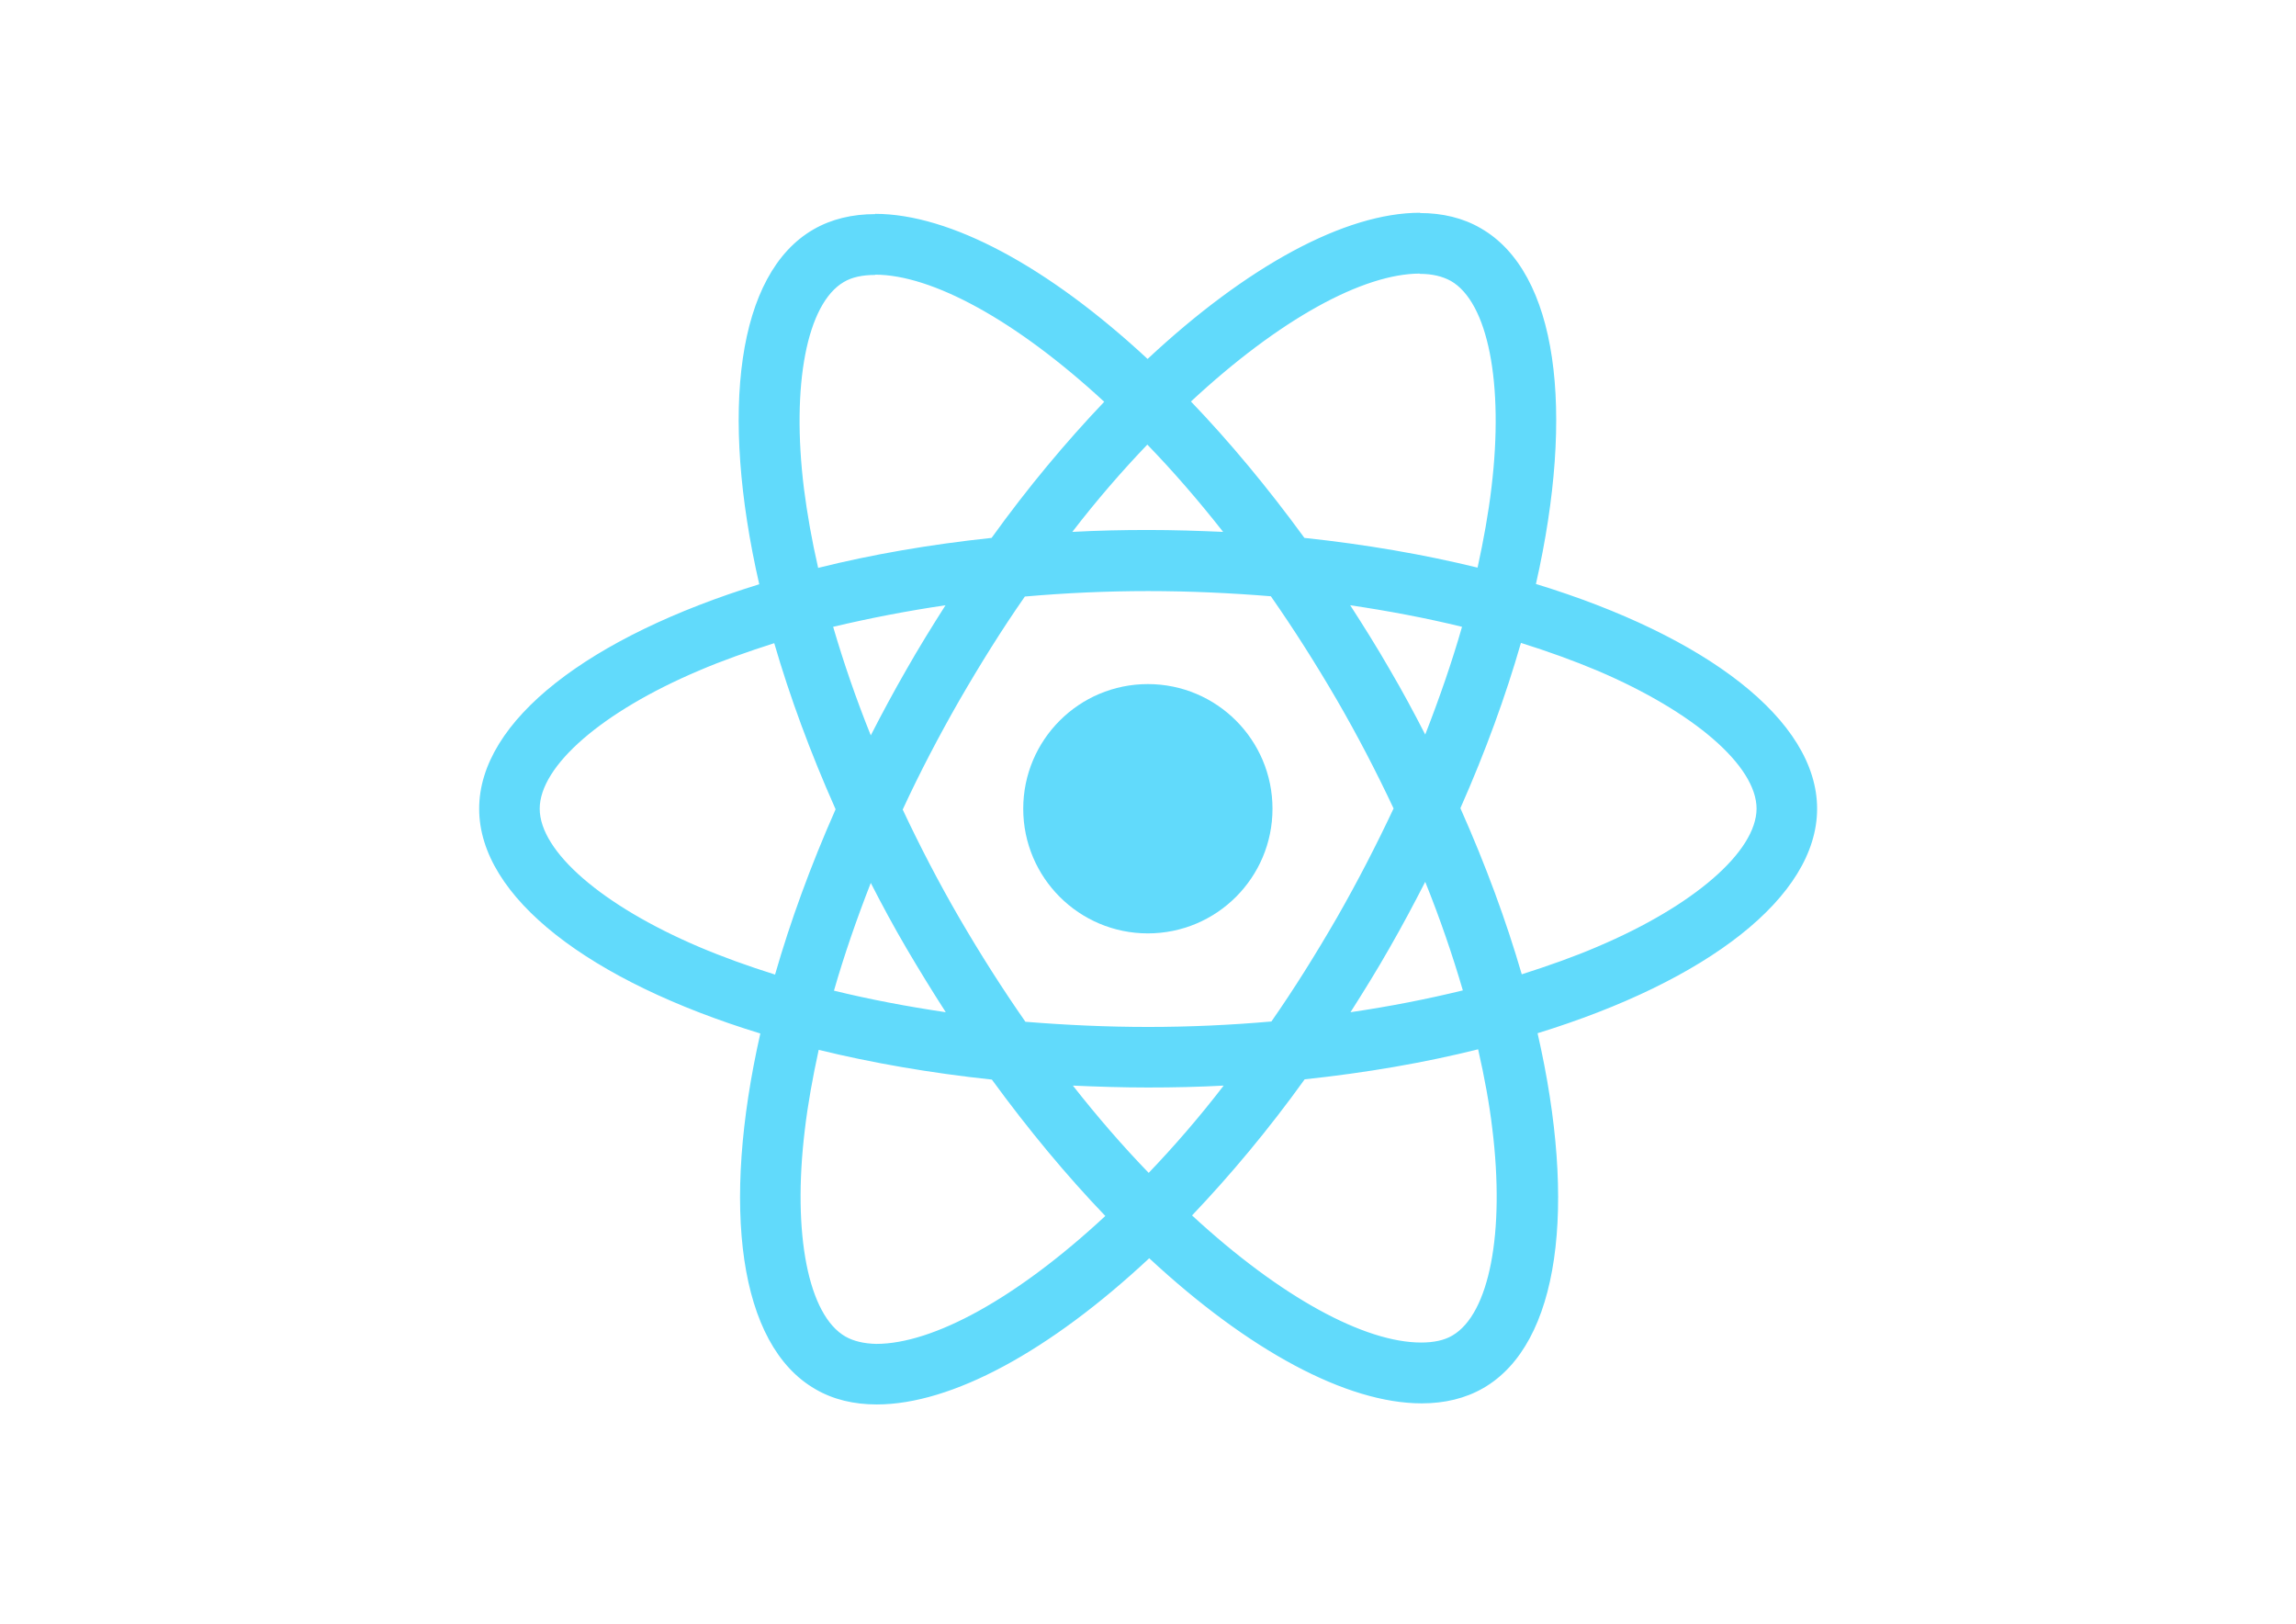
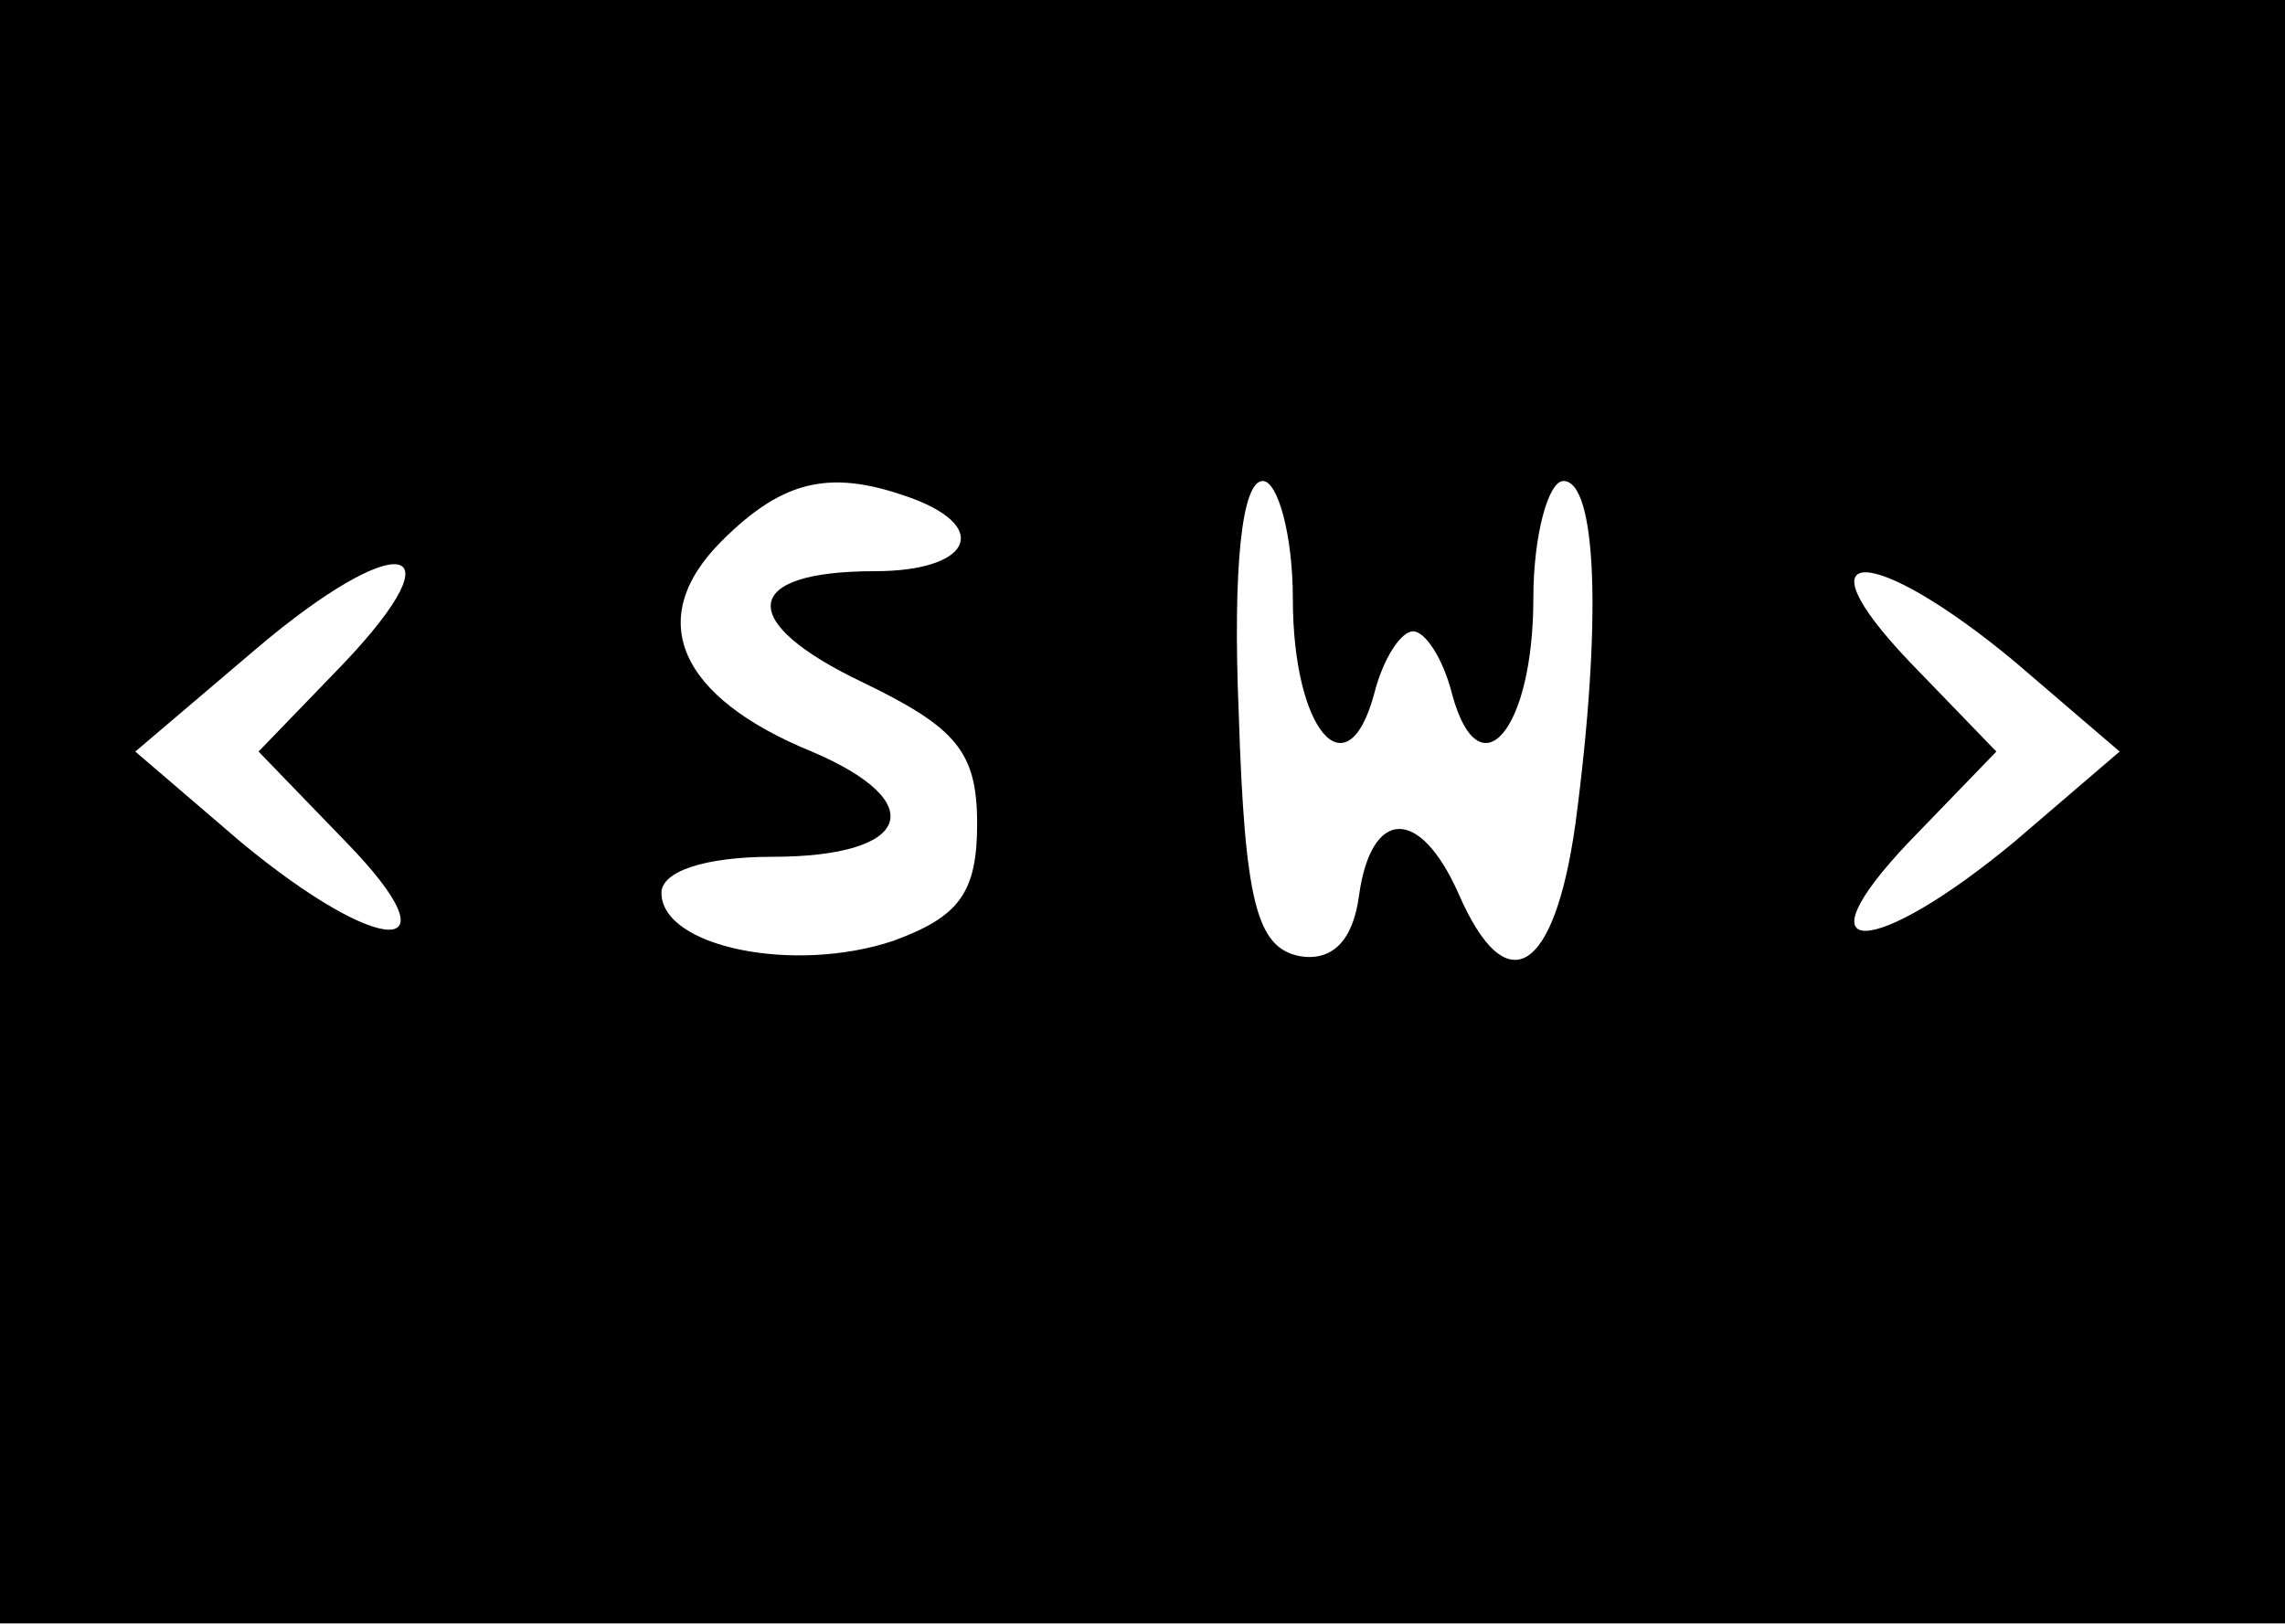
- <svg xmlns="http://www.w3.org/2000/svg" viewBox="0 0 841.9 595.3">
-   <g fill="#61DAFB">
-     <path d="M666.3 296.5c0-32.5-40.7-63.3-103.1-82.4 14.4-63.6 8-114.2-20.2-130.4-6.5-3.8-14.1-5.6-22.4-5.6v22.3c4.6 0 8.3.9 11.4 2.6 13.6 7.8 19.5 37.5 14.9 75.7-1.1 9.4-2.9 19.3-5.1 29.4-19.6-4.8-41-8.5-63.5-10.9-13.5-18.5-27.5-35.3-41.6-50 32.6-30.3 63.2-46.9 84-46.9V78c-27.5 0-63.5 19.6-99.9 53.6-36.4-33.8-72.4-53.2-99.9-53.2v22.3c20.7 0 51.4 16.5 84 46.6-14 14.7-28 31.4-41.3 49.9-22.6 2.4-44 6.1-63.6 11-2.3-10-4-19.7-5.2-29-4.7-38.2 1.1-67.9 14.6-75.8 3-1.8 6.9-2.6 11.5-2.6V78.5c-8.4 0-16 1.8-22.6 5.6-28.1 16.2-34.4 66.7-19.9 130.1-62.2 19.2-102.7 49.9-102.7 82.3 0 32.5 40.7 63.3 103.1 82.4-14.4 63.6-8 114.2 20.2 130.4 6.5 3.8 14.1 5.6 22.5 5.6 27.5 0 63.5-19.6 99.9-53.6 36.4 33.8 72.4 53.2 99.9 53.2 8.4 0 16-1.8 22.6-5.6 28.1-16.2 34.4-66.7 19.9-130.1 62-19.1 102.5-49.9 102.5-82.3zm-130.2-66.7c-3.7 12.9-8.3 26.2-13.5 39.5-4.1-8-8.4-16-13.1-24-4.6-8-9.5-15.8-14.4-23.4 14.2 2.1 27.9 4.7 41 7.9zm-45.8 106.5c-7.8 13.5-15.8 26.3-24.1 38.2-14.9 1.3-30 2-45.2 2-15.1 0-30.2-.7-45-1.9-8.3-11.9-16.4-24.6-24.2-38-7.6-13.1-14.5-26.4-20.8-39.8 6.2-13.4 13.2-26.8 20.7-39.9 7.8-13.5 15.8-26.3 24.1-38.2 14.9-1.3 30-2 45.2-2 15.1 0 30.2.7 45 1.9 8.3 11.9 16.4 24.6 24.2 38 7.6 13.1 14.5 26.4 20.8 39.8-6.3 13.4-13.2 26.8-20.7 39.9zm32.3-13c5.4 13.4 10 26.8 13.8 39.8-13.1 3.2-26.9 5.9-41.2 8 4.9-7.7 9.8-15.6 14.4-23.7 4.6-8 8.9-16.1 13-24.1zM421.2 430c-9.3-9.6-18.6-20.3-27.8-32 9 .4 18.2.7 27.5.7 9.4 0 18.7-.2 27.8-.7-9 11.7-18.3 22.4-27.5 32zm-74.4-58.9c-14.2-2.1-27.9-4.7-41-7.9 3.7-12.9 8.3-26.2 13.5-39.5 4.1 8 8.4 16 13.1 24 4.7 8 9.5 15.8 14.4 23.4zM420.7 163c9.3 9.6 18.6 20.3 27.8 32-9-.4-18.2-.7-27.5-.7-9.4 0-18.7.2-27.8.7 9-11.7 18.3-22.4 27.5-32zm-74 58.9c-4.9 7.7-9.8 15.6-14.4 23.7-4.6 8-8.9 16-13 24-5.4-13.4-10-26.8-13.8-39.8 13.1-3.1 26.9-5.8 41.2-7.9zm-90.5 125.2c-35.4-15.1-58.3-34.9-58.3-50.6 0-15.7 22.9-35.6 58.3-50.6 8.6-3.7 18-7 27.7-10.1 5.7 19.6 13.2 40 22.5 60.9-9.2 20.8-16.6 41.1-22.2 60.6-9.9-3.1-19.3-6.5-28-10.2zM310 490c-13.6-7.8-19.5-37.5-14.9-75.7 1.1-9.4 2.9-19.3 5.1-29.4 19.6 4.8 41 8.5 63.5 10.9 13.5 18.5 27.5 35.3 41.6 50-32.6 30.3-63.2 46.9-84 46.9-4.5-.1-8.3-1-11.3-2.7zm237.2-76.2c4.7 38.2-1.1 67.9-14.6 75.8-3 1.8-6.9 2.6-11.5 2.6-20.7 0-51.4-16.5-84-46.6 14-14.7 28-31.4 41.3-49.9 22.6-2.4 44-6.1 63.6-11 2.3 10.1 4.1 19.8 5.2 29.1zm38.5-66.7c-8.6 3.7-18 7-27.7 10.1-5.7-19.6-13.2-40-22.5-60.9 9.2-20.8 16.6-41.1 22.2-60.6 9.9 3.1 19.3 6.5 28.1 10.2 35.4 15.1 58.3 34.9 58.3 50.6-.1 15.7-23 35.6-58.4 50.6zM320.8 78.4z" />
-     <circle cx="420.9" cy="296.5" r="45.7" />
-     <path d="M520.5 78.1z" />
+ <svg xmlns="http://www.w3.org/2000/svg" version="1.0" width="76pt" height="54pt" viewBox="0 0 76 54" preserveAspectRatio="xMidYMid meet">
+   <g transform="translate(0,54) scale(0.1,-0.1)" fill="#000000" stroke="none">
+     <path d="M0 270 l0 -270 380 0 380 0 0 270 0 270 -380 0 -380 0 0 -270z m304 104 c26 -10 18 -24 -13 -24 -45 0 -46 -17 -4 -37 31 -15 38 -23 38 -47 0 -23 -6 -31 -28 -39 -33 -11 -77 -2 -77 16 0 7 14 12 37 12 46 0 53 18 13 35 -44 18 -56 44 -30 70 21 21 37 24 64 14z m126 -33 c0 -44 18 -65 27 -32 3 12 9 21 13 21 4 0 10 -9 13 -21 9 -33 27 -12 27 32 0 21 5 39 10 39 11 0 13 -46 4 -114 -7 -50 -23 -60 -39 -23 -13 29 -29 28 -33 -1 -2 -15 -9 -22 -20 -20 -14 3 -18 18 -20 81 -2 48 1 77 8 77 5 0 10 -18 10 -39z m-316 -22 l-28 -29 29 -30 c38 -39 12 -39 -35 0 l-35 30 40 34 c47 40 69 37 29 -5z m556 1 l35 -30 -35 -30 c-47 -39 -73 -40 -35 0 l29 30 -29 30 c-38 40 -12 39 35 0z" />
  </g>
</svg>
